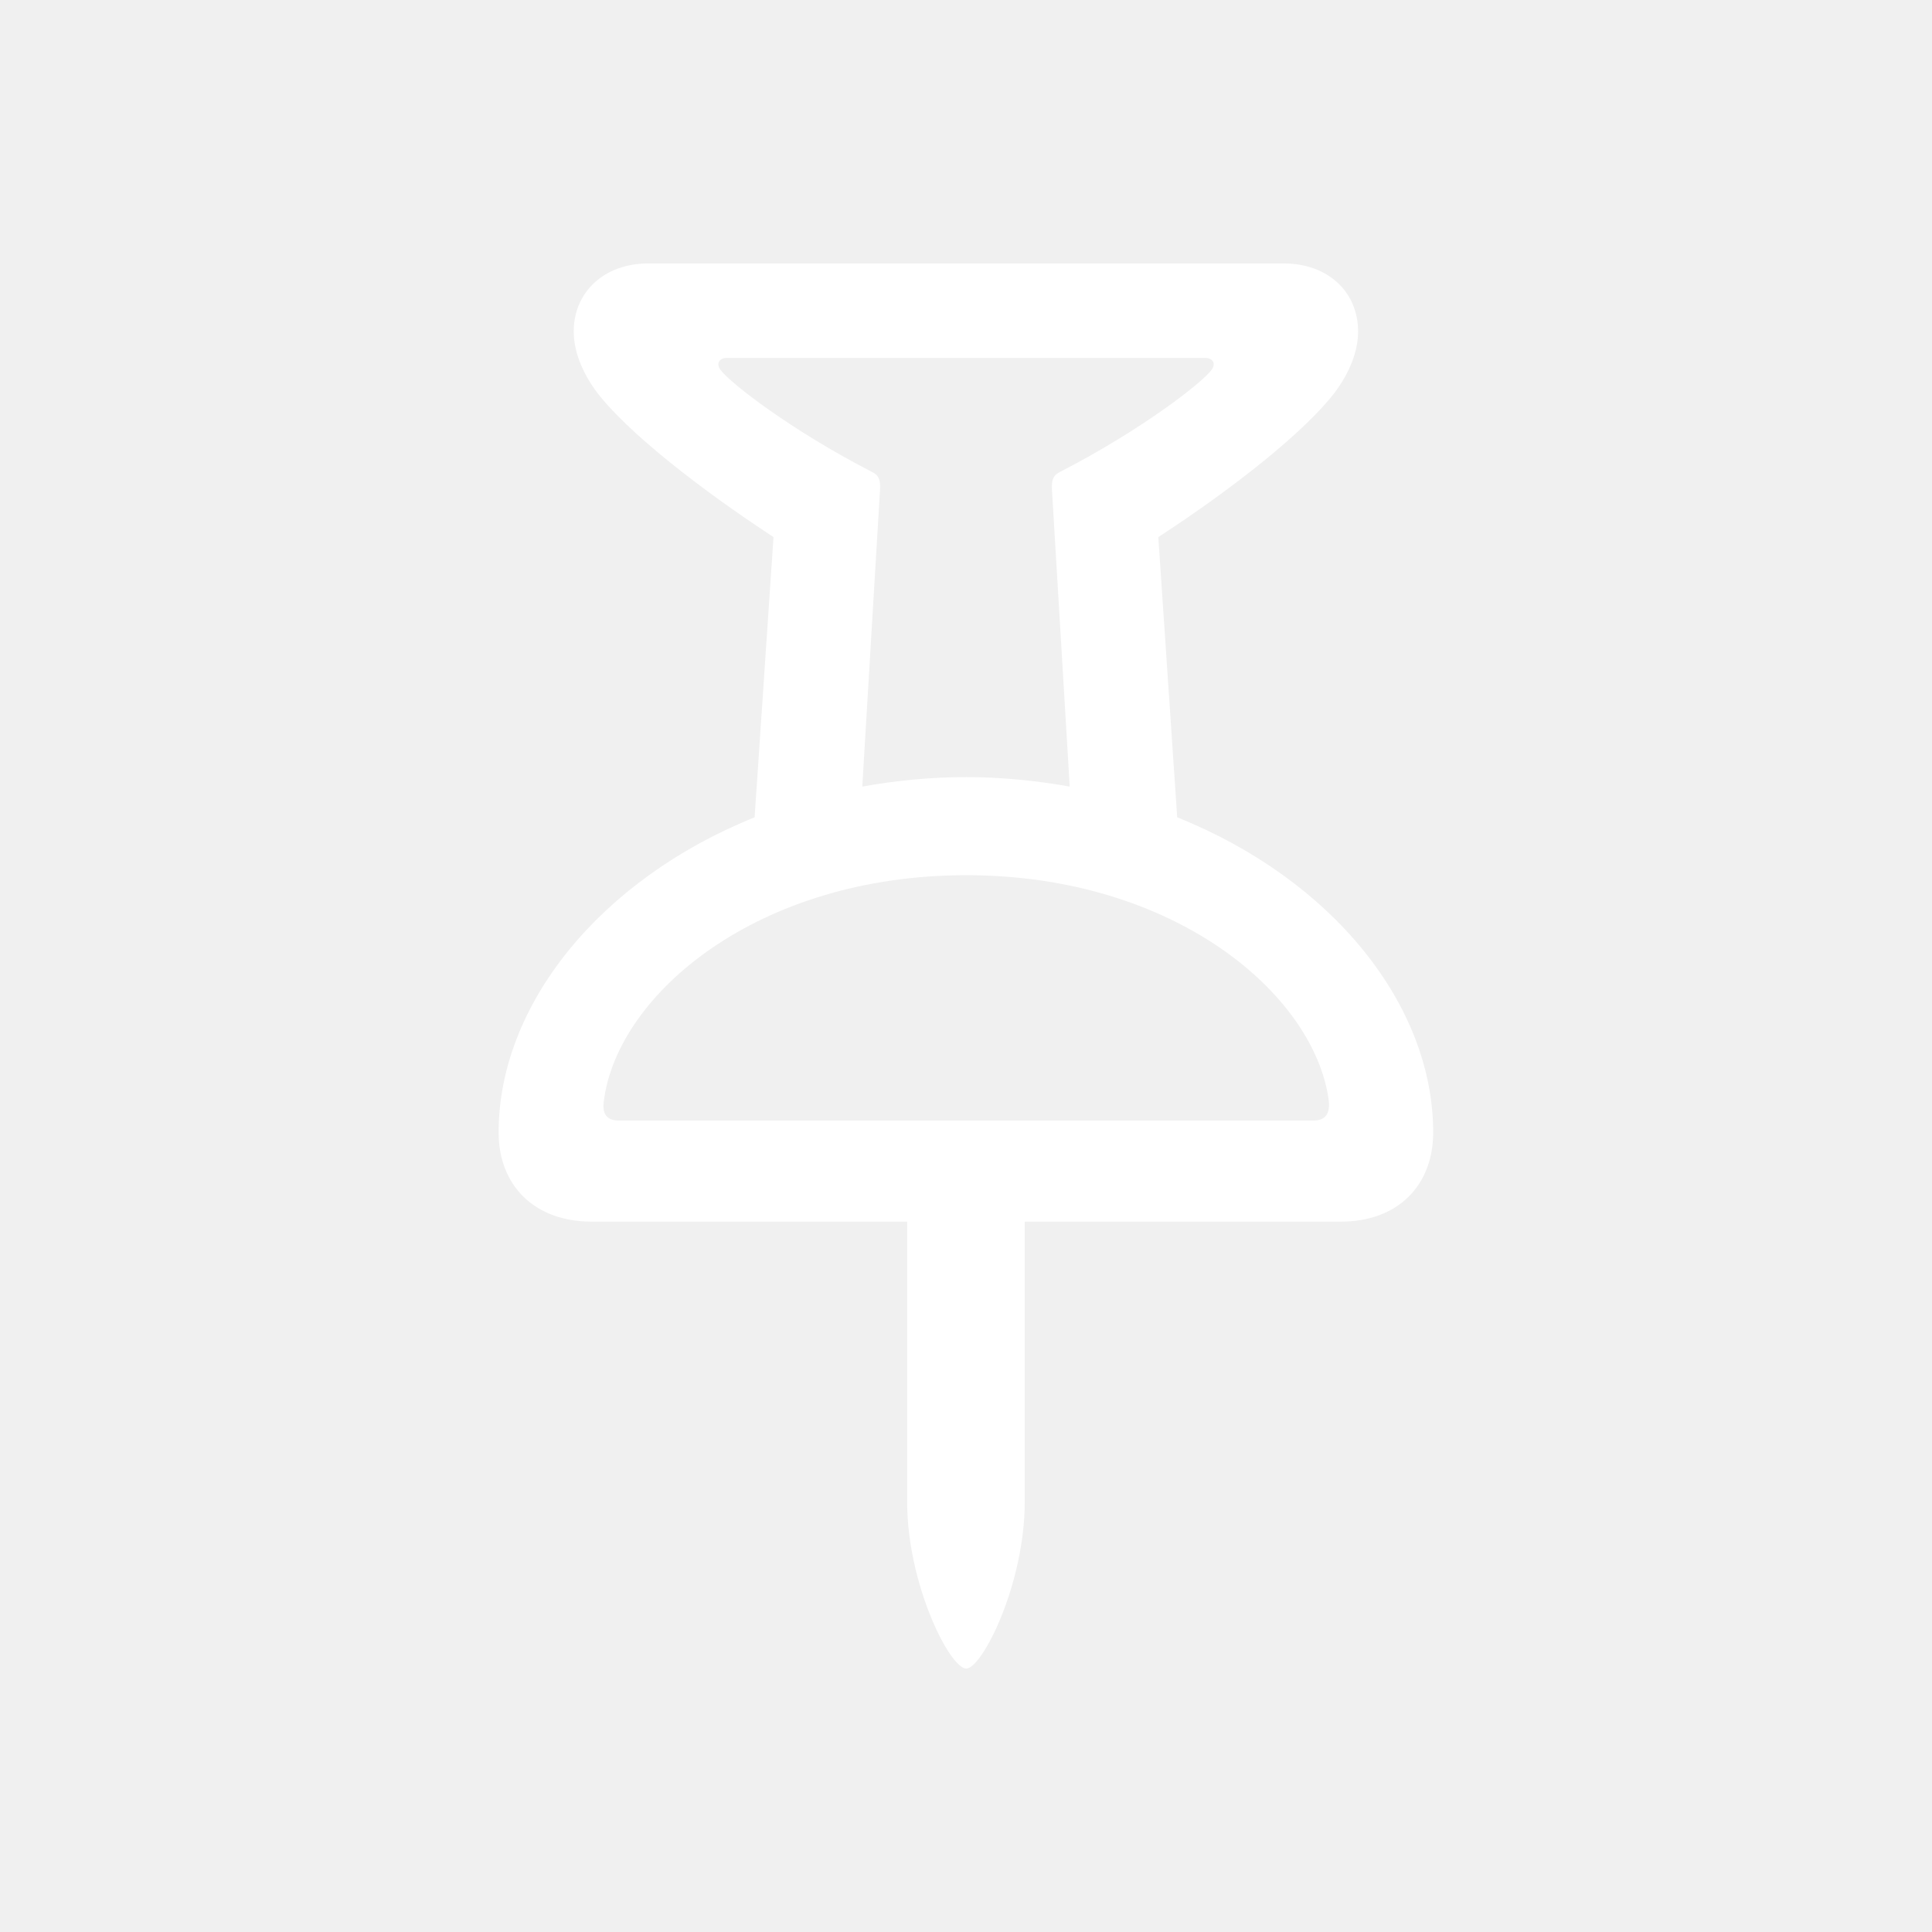
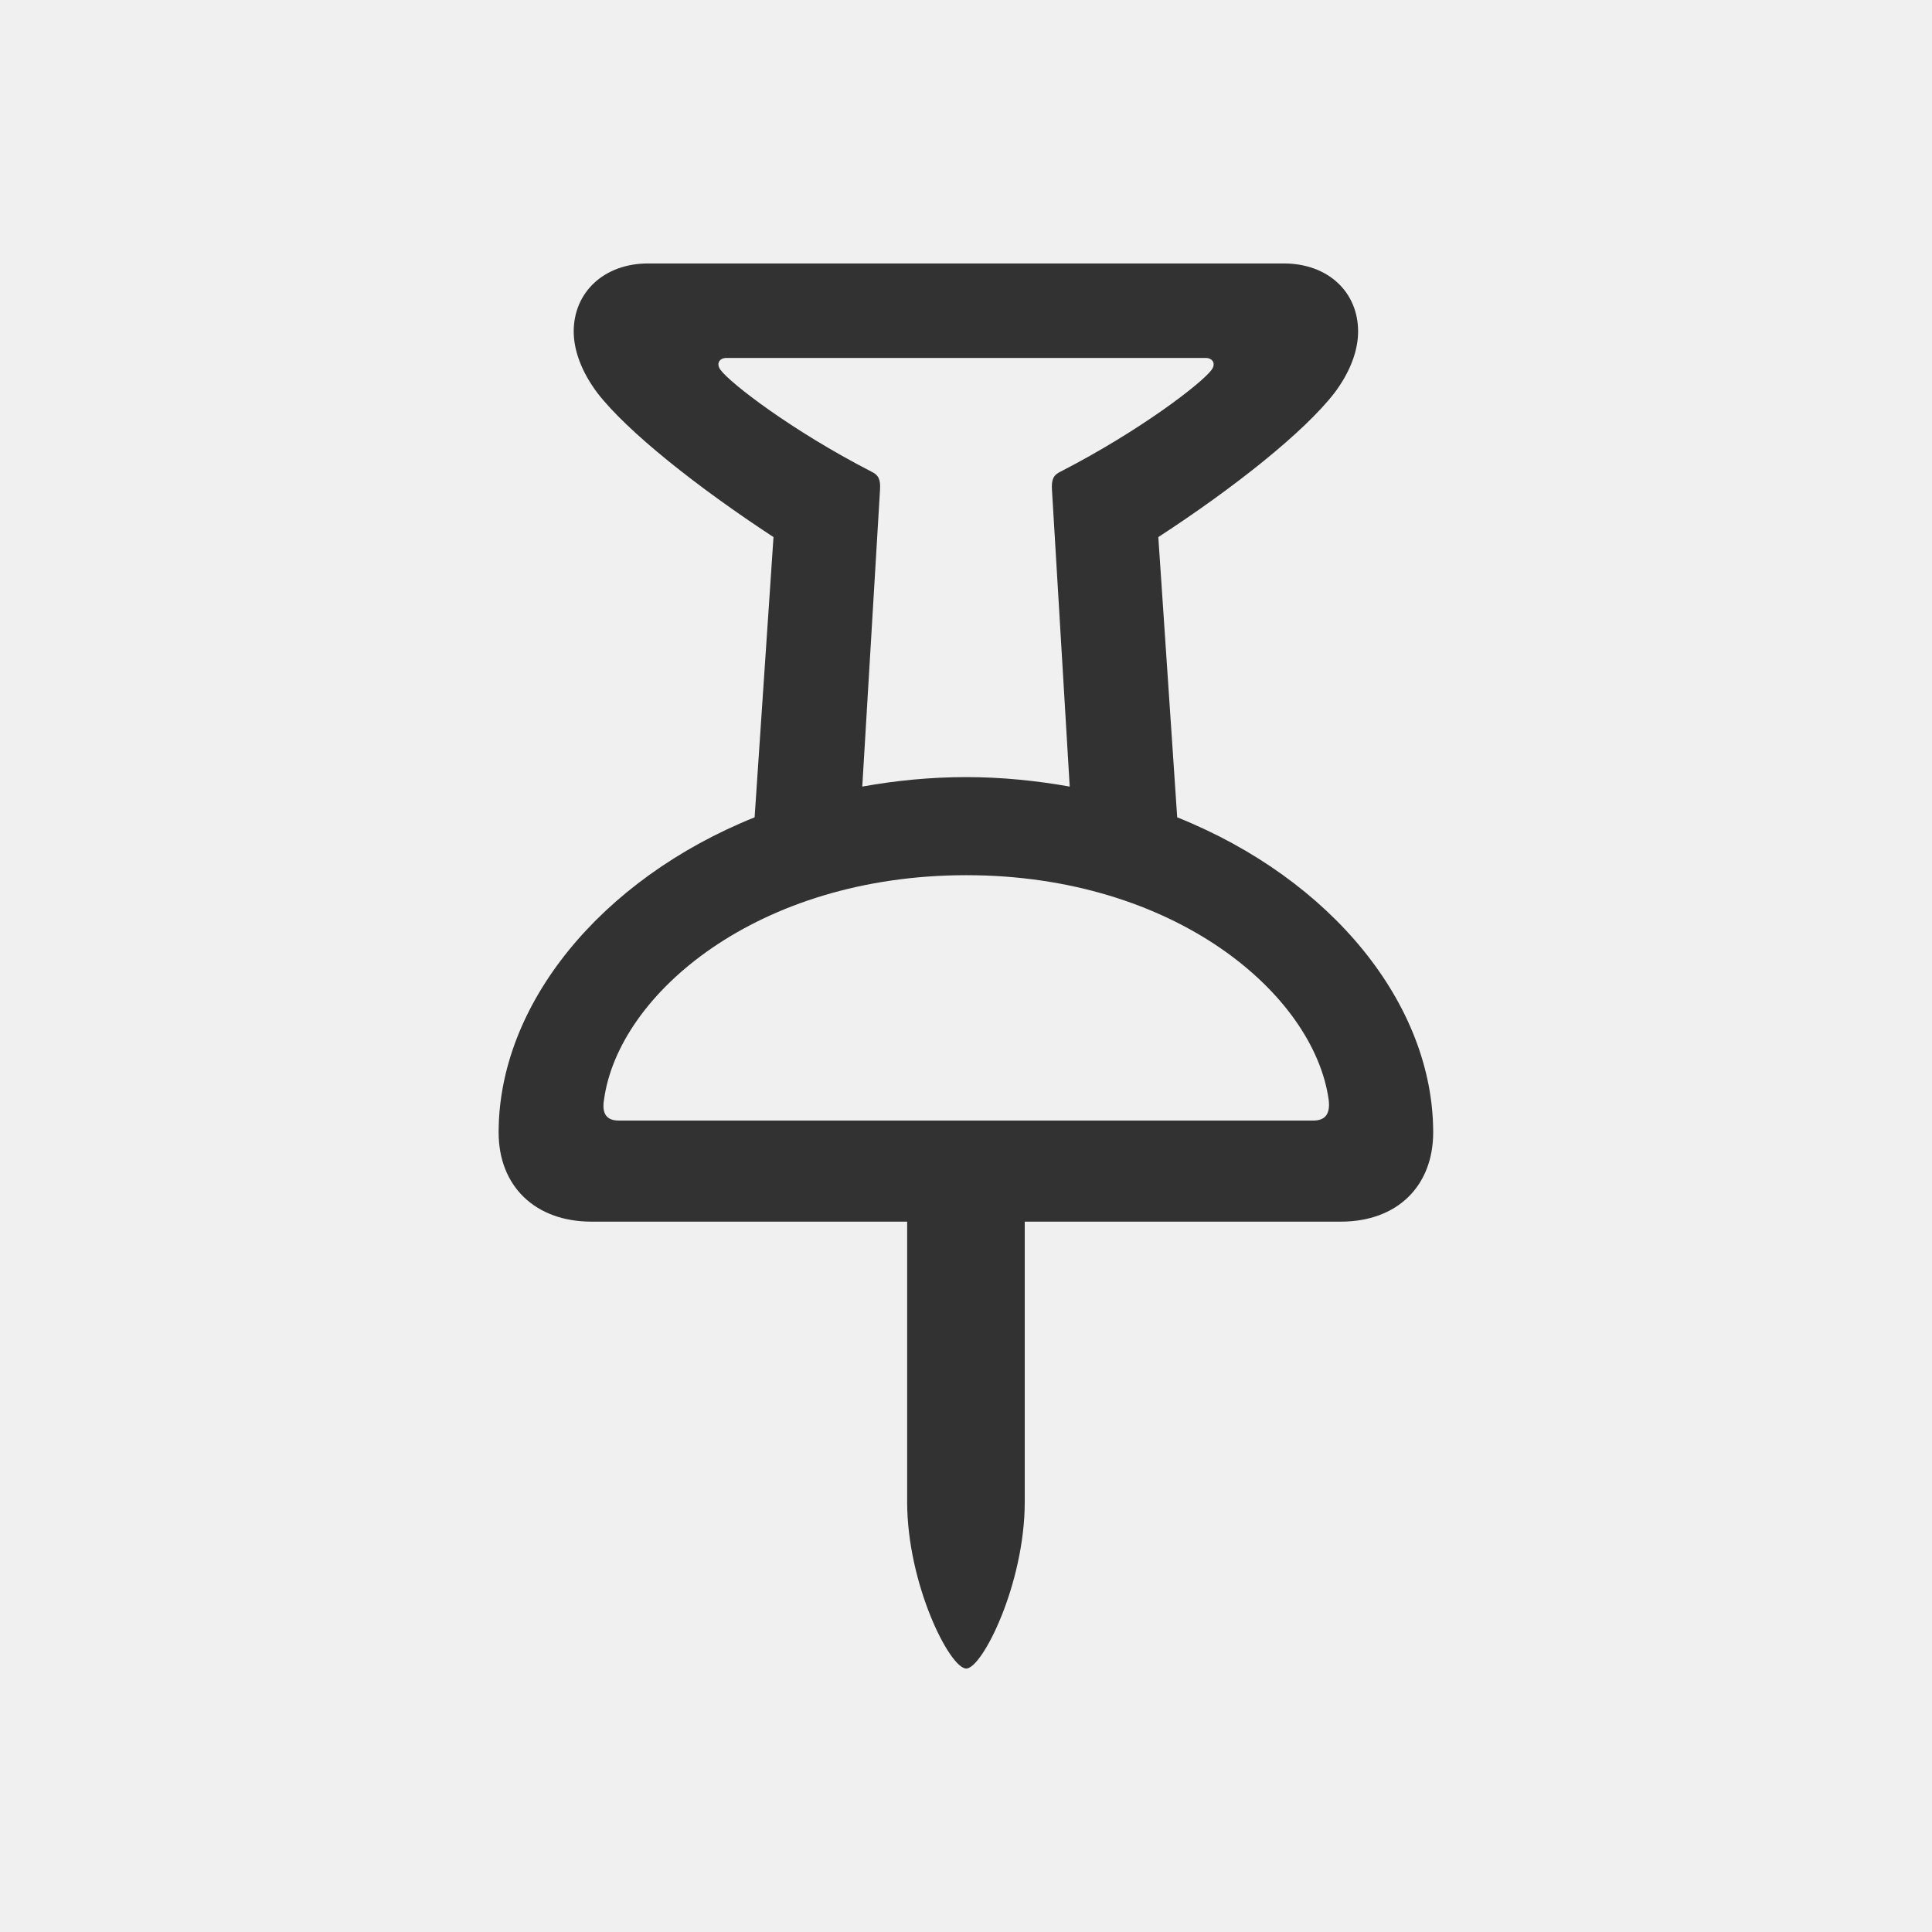
<svg xmlns="http://www.w3.org/2000/svg" viewBox="0 0 22 22" version="1.1" id="svg">
  <defs id="defs3">
    <style type="text/css" id="current-color-scheme">.ColorScheme-Text {
        color:#363636;
      }</style>
  </defs>
  <g transform="translate(-1,-41)" id="slc-like">
    <rect id="rect5" fill-opacity="0" height="22" width="22" y="1" x="1" />
-     <path style="color:#363636;fill:#ffffff;-inkscape-stroke:none;fill-opacity:1" d="M 8,4 C 5.239,4 3,6.239 3,9 c 0,5 7,9 9,11 2,-2 9,-6 9,-11 C 21,6.239 18.761,4 16,4 14.36,4 12.912,4.781 12,6 11.088,4.781 9.64,4 8,4 Z m 0,2 c 3,0 4,2 4,2 0,0 1,-2 4,-2 1.657,0 3,1.343 3,3 0,4 -5,7 -7,9 C 10,16 5,13 5,9 5,7.343 6.343,6 8,6 Z" id="path7" />
+     <path style="color:#363636;fill:#323232;-inkscape-stroke:none;fill-opacity:1" d="M 8,4 C 5.239,4 3,6.239 3,9 c 0,5 7,9 9,11 2,-2 9,-6 9,-11 C 21,6.239 18.761,4 16,4 14.36,4 12.912,4.781 12,6 11.088,4.781 9.64,4 8,4 Z m 0,2 c 3,0 4,2 4,2 0,0 1,-2 4,-2 1.657,0 3,1.343 3,3 0,4 -5,7 -7,9 C 10,16 5,13 5,9 5,7.343 6.343,6 8,6 Z" id="path7" />
  </g>
  <g transform="translate(39,-1)" id="slc-share">
    <rect id="rect10" fill-opacity="0" height="22" width="22" y="1" x="1" />
-     <path style="color:#363636;fill:#ffffff;-inkscape-stroke:none;fill-opacity:1" d="m 18,4 c -1.657,0 -3,1.343 -3,3 0,0.087 0.024,0.165 0.031,0.25 l -6.75,2.812 C 7.731,9.415 6.916,9 6,9 c -1.657,0 -3,1.343 -3,3 0,1.657 1.343,3 3,3 0.916,0 1.731,-0.415 2.281,-1.062 l 6.75,2.812 C 15.024,16.835 15,16.913 15,17 c 0,1.657 1.343,3 3,3 1.657,0 3,-1.343 3,-3 0,-1.657 -1.343,-3 -3,-3 -0.916,0 -1.731,0.415 -2.281,1.062 L 8.969,12.25 c 0.007,-0.085 0.031,-0.163 0.031,-0.25 0,-0.087 -0.024,-0.165 -0.031,-0.25 l 6.75,-2.812 C 16.269,9.585 17.084,10 18,10 19.657,10 21,8.657 21,7 21,5.343 19.657,4 18,4 Z m 0,2 c 0.552,0 1,0.448 1,1 0,0.552 -0.448,1 -1,1 C 17.448,8 17,7.552 17,7 17,6.448 17.448,6 18,6 Z M 6,11 c 0.552,0 1,0.448 1,1 0,0.552 -0.448,1 -1,1 -0.552,0 -1,-0.448 -1,-1 0,-0.552 0.448,-1 1,-1 z m 12,5 c 0.552,0 1,0.448 1,1 0,0.552 -0.448,1 -1,1 -0.552,0 -1,-0.448 -1,-1 0,-0.552 0.448,-1 1,-1 z" id="path12" />
+     <path style="color:#363636;fill:#323232;-inkscape-stroke:none;fill-opacity:1" d="m 18,4 c -1.657,0 -3,1.343 -3,3 0,0.087 0.024,0.165 0.031,0.25 l -6.75,2.812 C 7.731,9.415 6.916,9 6,9 c -1.657,0 -3,1.343 -3,3 0,1.657 1.343,3 3,3 0.916,0 1.731,-0.415 2.281,-1.062 l 6.75,2.812 C 15.024,16.835 15,16.913 15,17 c 0,1.657 1.343,3 3,3 1.657,0 3,-1.343 3,-3 0,-1.657 -1.343,-3 -3,-3 -0.916,0 -1.731,0.415 -2.281,1.062 L 8.969,12.25 c 0.007,-0.085 0.031,-0.163 0.031,-0.25 0,-0.087 -0.024,-0.165 -0.031,-0.25 l 6.75,-2.812 C 16.269,9.585 17.084,10 18,10 19.657,10 21,8.657 21,7 21,5.343 19.657,4 18,4 Z m 0,2 c 0.552,0 1,0.448 1,1 0,0.552 -0.448,1 -1,1 C 17.448,8 17,7.552 17,7 17,6.448 17.448,6 18,6 Z M 6,11 c 0.552,0 1,0.448 1,1 0,0.552 -0.448,1 -1,1 -0.552,0 -1,-0.448 -1,-1 0,-0.552 0.448,-1 1,-1 z m 12,5 c 0.552,0 1,0.448 1,1 0,0.552 -0.448,1 -1,1 -0.552,0 -1,-0.448 -1,-1 0,-0.552 0.448,-1 1,-1 z" id="path12" />
  </g>
  <g id="slc-connect" transform="translate(26.79992,-4.569064)">
    <path d="m -26.8,4.569 h 22 V 26.569 h -22 z" fill="none" id="path34" />
-     <path style="color:#000000;fill:#ffffff;fill-opacity:1;stroke-width:0.766;-inkscape-stroke:none" d="m -20.064,18.48 h 3.594 v 3.191 c 0,0.936 0.485,1.898 0.673,1.898 0.182,0 0.666,-0.963 0.666,-1.898 v -3.191 h 3.601 c 0.639,0 1.05,-0.404 1.05,-1.016 0,-1.454 -1.151,-2.881 -2.915,-3.588 l -0.215,-3.191 c 0.868,-0.565 1.663,-1.198 2.006,-1.642 0.182,-0.242 0.269,-0.485 0.269,-0.7 0,-0.444 -0.337,-0.774 -0.848,-0.774 h -7.236 c -0.505,0 -0.848,0.33 -0.848,0.774 0,0.215 0.088,0.458 0.269,0.7 0.343,0.444 1.144,1.077 2.006,1.642 l -0.215,3.191 c -1.757,0.707 -2.915,2.134 -2.915,3.588 0,0.613 0.417,1.016 1.057,1.016 z m 4.268,-5.062 c -0.411,0 -0.808,0.04 -1.185,0.108 l 0.202,-3.379 c 0.007,-0.114 -0.013,-0.168 -0.101,-0.209 -0.902,-0.464 -1.602,-1.003 -1.716,-1.158 -0.054,-0.074 -0.007,-0.135 0.067,-0.135 h 5.459 c 0.074,0 0.121,0.061 0.067,0.135 -0.114,0.155 -0.814,0.693 -1.717,1.158 -0.087,0.04 -0.108,0.094 -0.101,0.209 l 0.202,3.379 c -0.377,-0.067 -0.774,-0.108 -1.178,-0.108 z m -3.958,3.911 c -0.135,0 -0.195,-0.074 -0.168,-0.236 0.162,-1.205 1.75,-2.558 4.126,-2.558 2.369,0 3.958,1.353 4.126,2.558 0.02,0.162 -0.04,0.236 -0.175,0.236 z" id="path852" />
+     <path style="color:#323232;fill:#323232;fill-opacity:1;stroke-width:0.766;-inkscape-stroke:none" d="m -20.064,18.48 h 3.594 v 3.191 c 0,0.936 0.485,1.898 0.673,1.898 0.182,0 0.666,-0.963 0.666,-1.898 v -3.191 h 3.601 c 0.639,0 1.05,-0.404 1.05,-1.016 0,-1.454 -1.151,-2.881 -2.915,-3.588 l -0.215,-3.191 c 0.868,-0.565 1.663,-1.198 2.006,-1.642 0.182,-0.242 0.269,-0.485 0.269,-0.7 0,-0.444 -0.337,-0.774 -0.848,-0.774 h -7.236 c -0.505,0 -0.848,0.33 -0.848,0.774 0,0.215 0.088,0.458 0.269,0.7 0.343,0.444 1.144,1.077 2.006,1.642 l -0.215,3.191 c -1.757,0.707 -2.915,2.134 -2.915,3.588 0,0.613 0.417,1.016 1.057,1.016 z m 4.268,-5.062 c -0.411,0 -0.808,0.04 -1.185,0.108 l 0.202,-3.379 c 0.007,-0.114 -0.013,-0.168 -0.101,-0.209 -0.902,-0.464 -1.602,-1.003 -1.716,-1.158 -0.054,-0.074 -0.007,-0.135 0.067,-0.135 h 5.459 c 0.074,0 0.121,0.061 0.067,0.135 -0.114,0.155 -0.814,0.693 -1.717,1.158 -0.087,0.04 -0.108,0.094 -0.101,0.209 l 0.202,3.379 c -0.377,-0.067 -0.774,-0.108 -1.178,-0.108 z m -3.958,3.911 c -0.135,0 -0.195,-0.074 -0.168,-0.236 0.162,-1.205 1.75,-2.558 4.126,-2.558 2.369,0 3.958,1.353 4.126,2.558 0.02,0.162 -0.04,0.236 -0.175,0.236 z" id="path852" />
  </g>
</svg>
